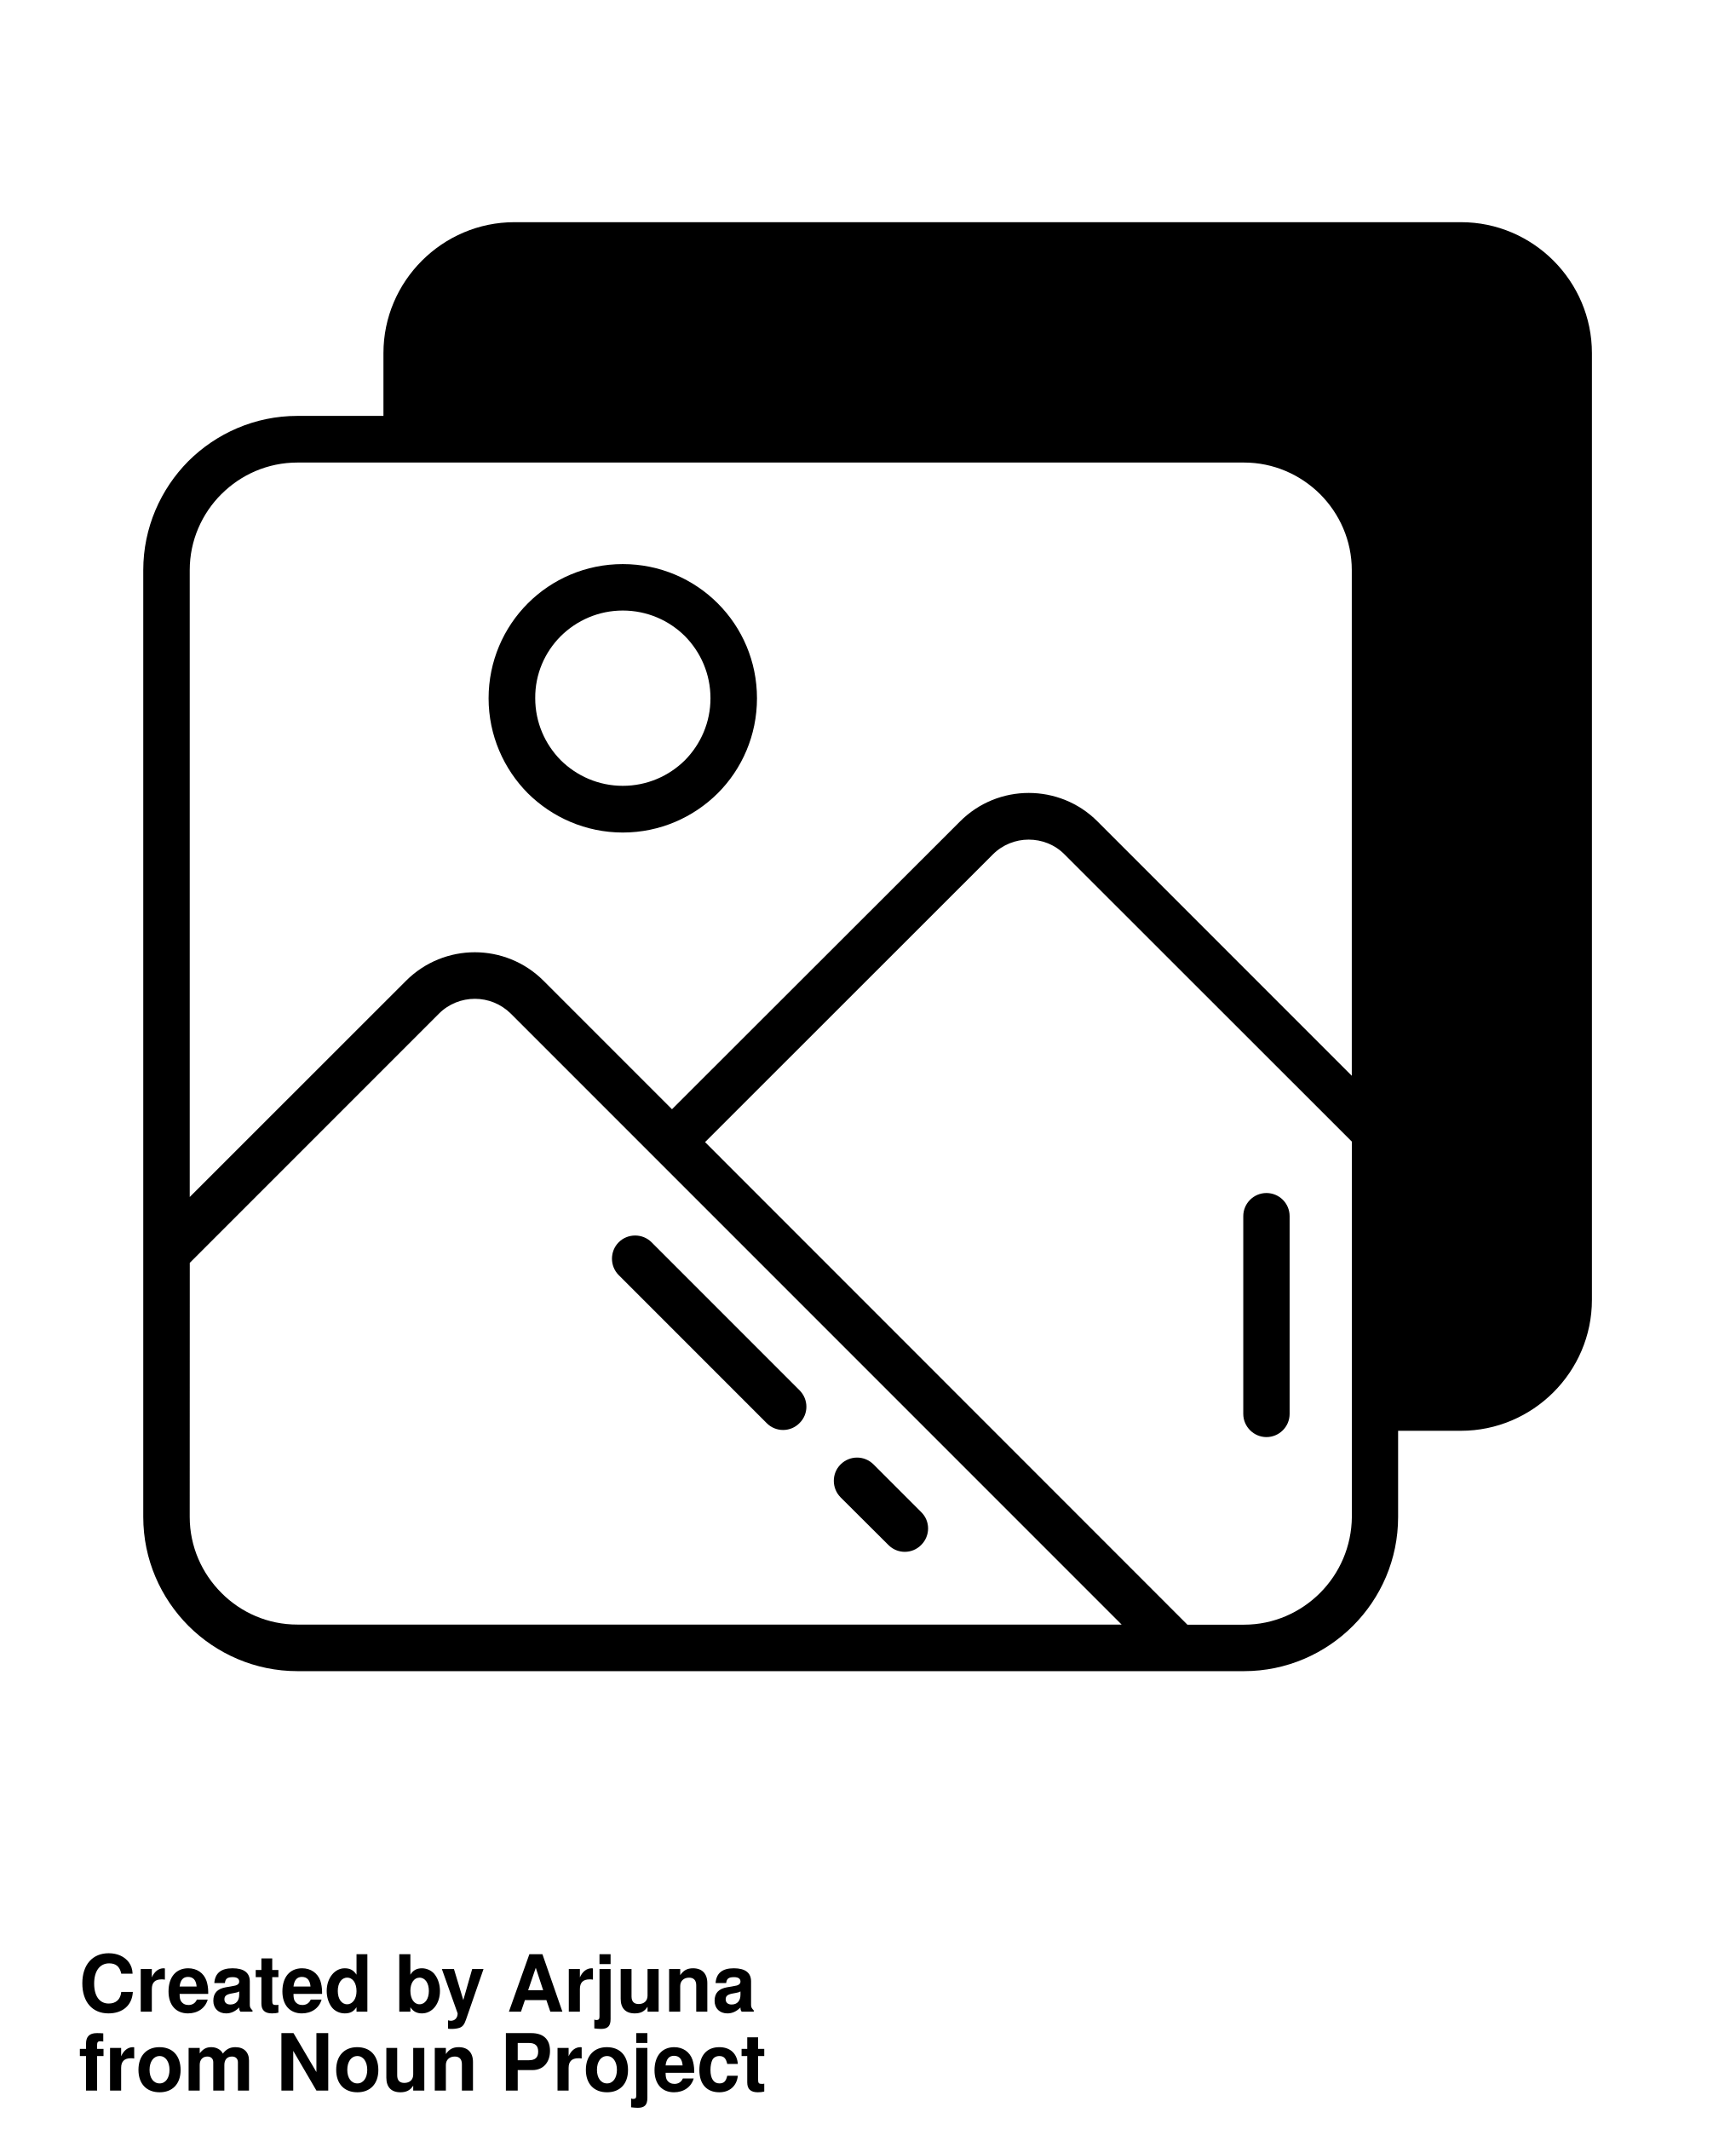
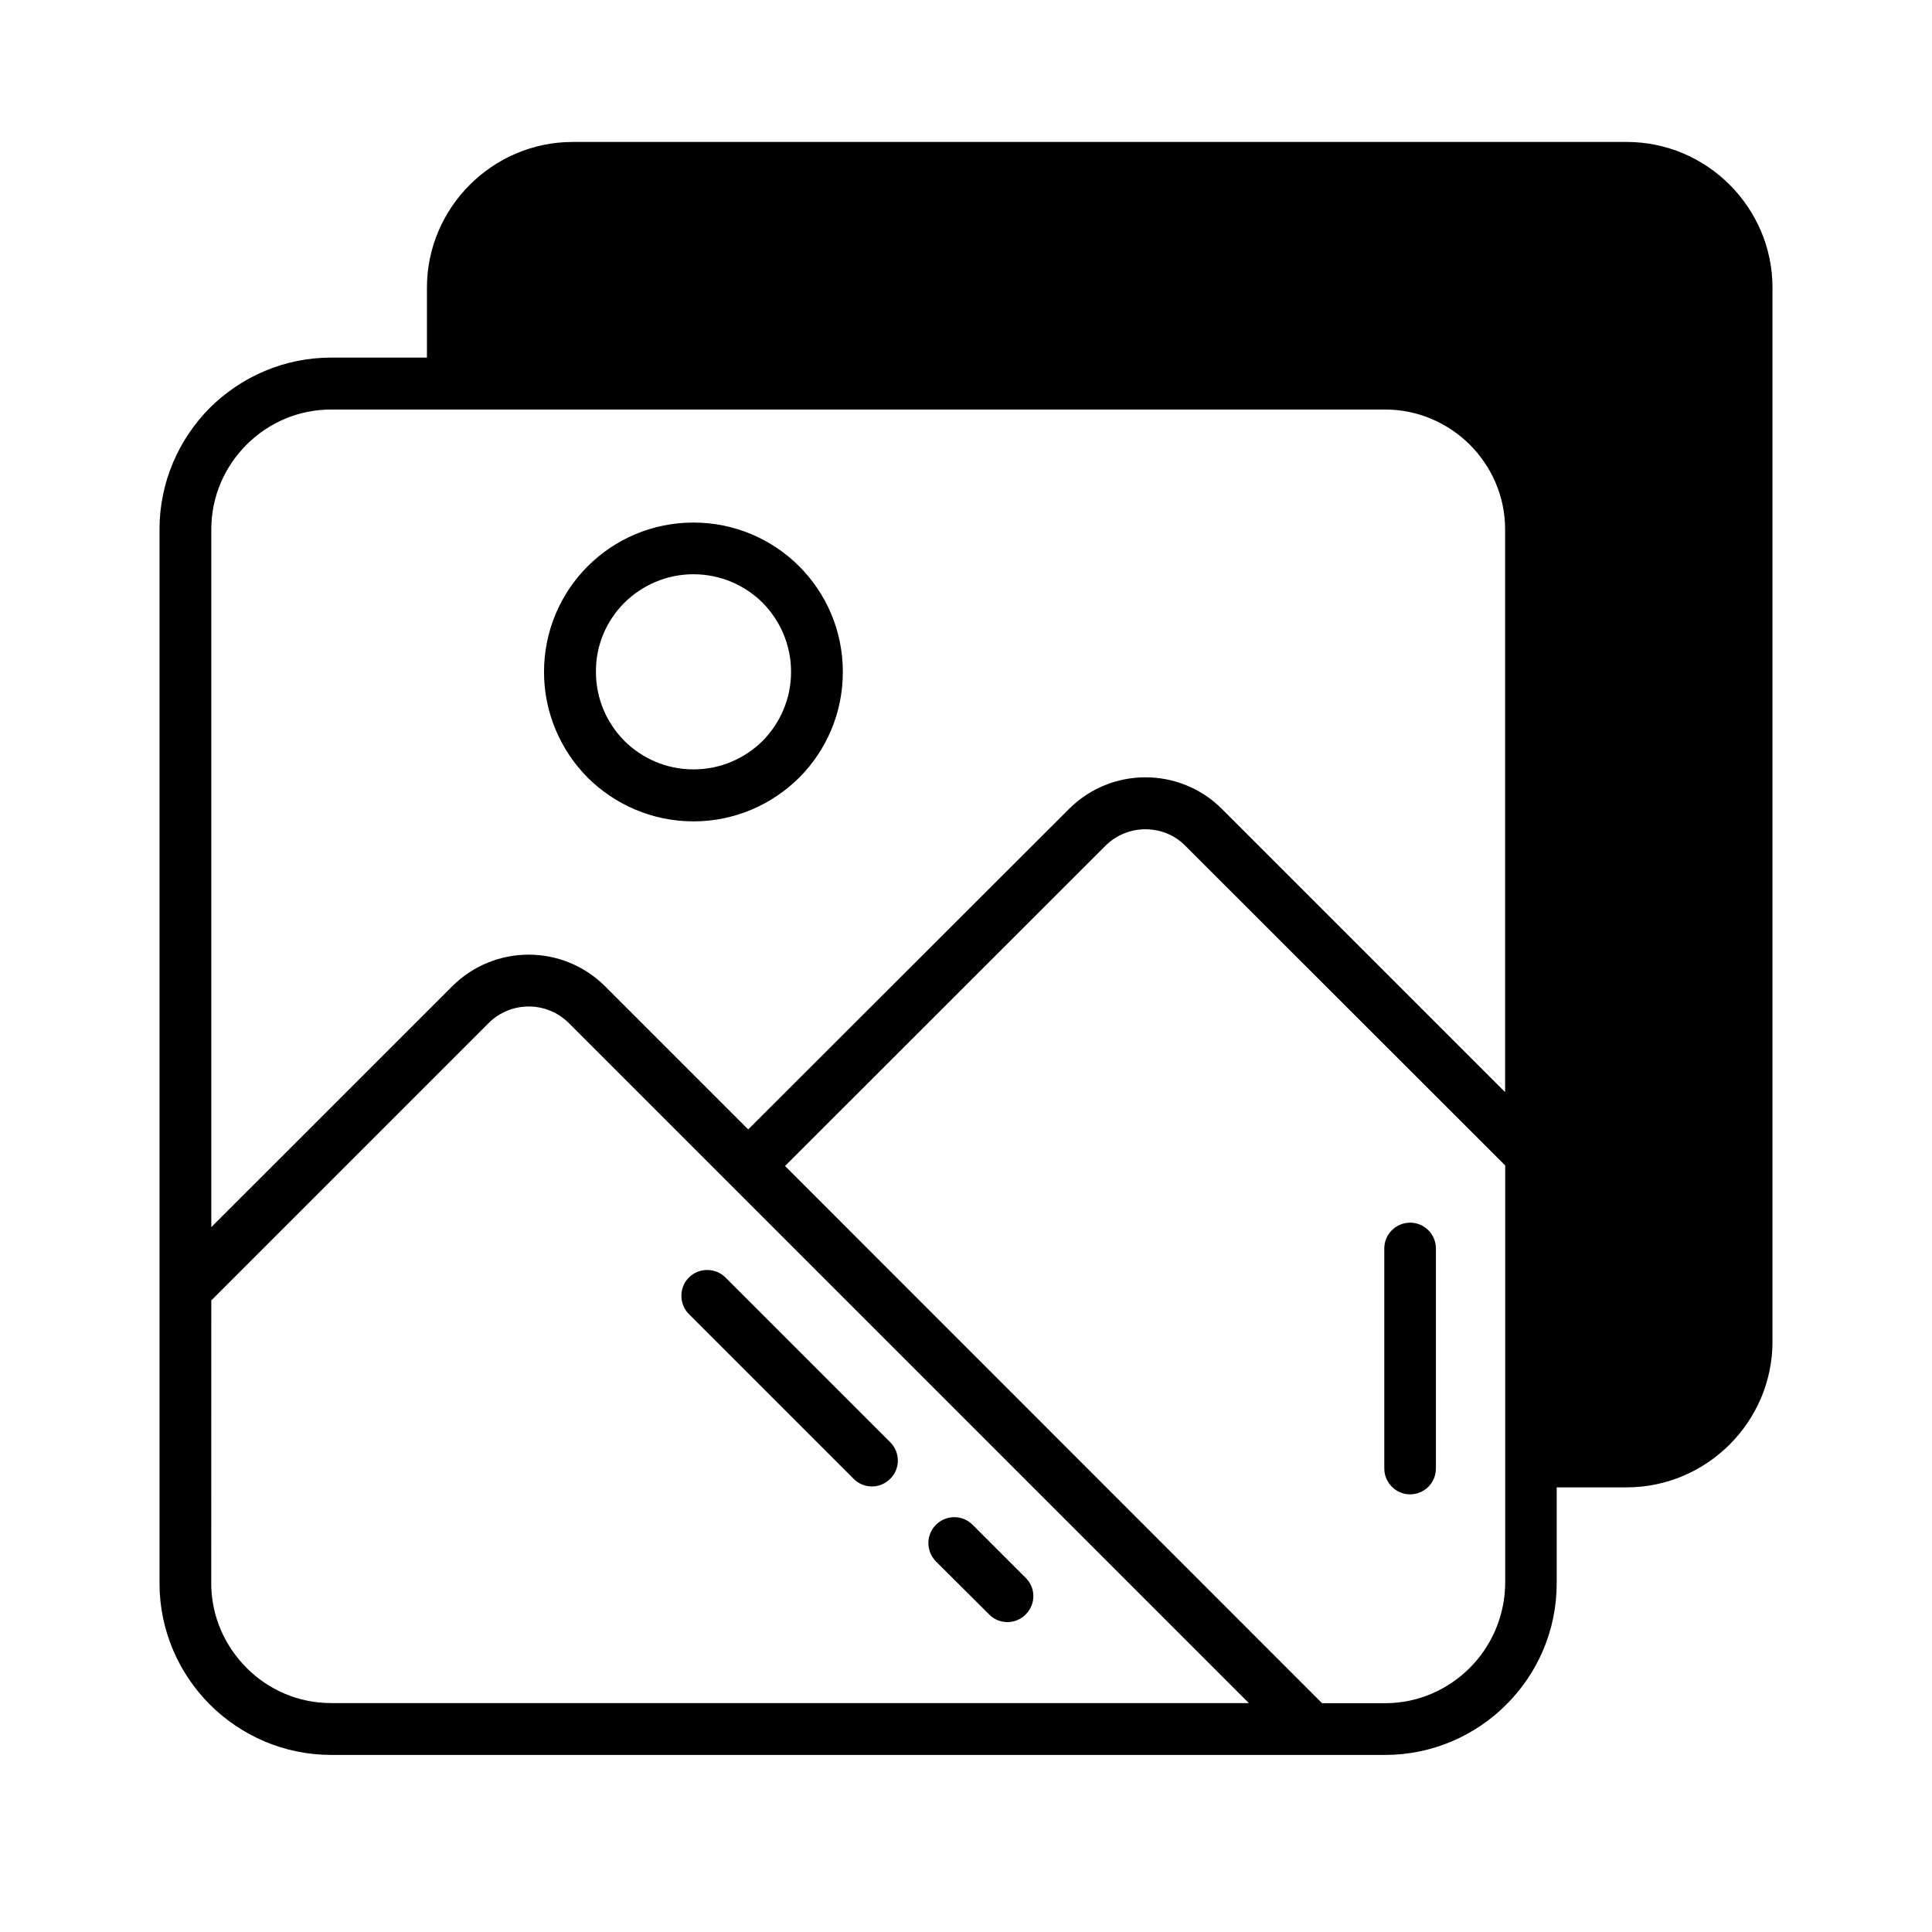
- <svg xmlns="http://www.w3.org/2000/svg" version="1.1" viewBox="-5.0 -10.0 110.0 135.0">
-   <path d="m87.621 4.082h-60.008c-4.562 0-8.305 3.734-8.305 8.297v3.981h-5.461c-2.684 0-5.133 1.102-6.906 2.867-1.758 1.773-2.859 4.223-2.859 6.906v60.012c0 2.695 1.102 5.133 2.867 6.906 1.773 1.766 4.215 2.867 6.906 2.867h60.012c2.684 0 5.133-1.102 6.898-2.867 1.777-1.777 2.867-4.215 2.867-6.906v-5.461h3.981c4.562 0 8.305-3.734 8.305-8.297v-60.008c0-4.562-3.734-8.297-8.297-8.297zm-78.582 17.234c1.234-1.234 2.938-2 4.816-2h60.012c1.867 0 3.57 0.766 4.816 2 1.234 1.234 2.012 2.938 2.012 4.816v32.051l-16.121-16.121c-1.195-1.203-2.785-1.805-4.356-1.805-1.582 0-3.152 0.602-4.356 1.805l-18.262 18.242-8.145-8.145c-1.203-1.203-2.785-1.805-4.356-1.805-1.57 0-3.152 0.602-4.356 1.805l-13.715 13.707v-39.734c0-1.879 0.773-3.582 2.008-4.816zm0 69.645c-1.234-1.234-2.012-2.938-2.012-4.816l0.004-16.105 15.797-15.797c0.621-0.621 1.449-0.938 2.277-0.938s1.645 0.316 2.277 0.938l38.723 38.723h-52.246c-1.879 0.004-3.582-0.762-4.82-2.004zm69.645 0c-1.234 1.234-2.938 2.012-4.816 2.012h-3.594l-30.578-30.586 18.246-18.234c0.621-0.621 1.449-0.938 2.266-0.938 0.828 0 1.652 0.305 2.277 0.938l18.215 18.203v23.777c-0.016 1.887-0.781 3.59-2.016 4.828zm-44.203-48.195c2.356 0 4.481-0.961 6.019-2.488 1.539-1.539 2.488-3.672 2.488-6.019 0-2.356-0.949-4.481-2.488-6.019-1.539-1.539-3.672-2.488-6.019-2.488-2.348 0-4.481 0.949-6.019 2.488-1.539 1.539-2.488 3.672-2.488 6.019 0 2.348 0.961 4.481 2.488 6.019 1.539 1.527 3.672 2.488 6.019 2.488zm-3.93-12.449c1.012-1 2.398-1.621 3.93-1.621 1.539 0 2.93 0.621 3.938 1.621 1 1.012 1.621 2.398 1.621 3.938 0 1.531-0.621 2.918-1.621 3.93-1.012 1-2.398 1.621-3.938 1.621-1.531 0-2.918-0.621-3.93-1.621-1-1.012-1.621-2.398-1.621-3.93-0.012-1.539 0.609-2.926 1.621-3.938zm15.133 47.797c0.582 0.582 0.582 1.512 0 2.082-0.57 0.582-1.512 0.582-2.082 0l-9.379-9.379c-0.57-0.57-0.57-1.512 0-2.082 0.57-0.57 1.512-0.57 2.082 0zm7.715 9.805c-0.57 0.582-1.512 0.582-2.082 0l-3.031-3.019c-0.57-0.582-0.57-1.512 0-2.082 0.582-0.582 1.512-0.582 2.094 0l3.019 3.019c0.582 0.57 0.582 1.5 0 2.082zm23.355-20.836v12.531c0 0.816-0.664 1.469-1.469 1.469-0.805 0-1.469-0.664-1.469-1.469v-12.531c0-0.816 0.664-1.469 1.469-1.469 0.809 0 1.469 0.652 1.469 1.469z" fill-rule="evenodd" />
-   <text x="0.0" y="117.5" font-size="5.0" font-weight="bold" font-family="Arbeit Regular, Helvetica, Arial-Unicode, Arial, Sans-serif" fill="#000000">Created by Arjuna</text>
-   <text x="0.0" y="122.5" font-size="5.0" font-weight="bold" font-family="Arbeit Regular, Helvetica, Arial-Unicode, Arial, Sans-serif" fill="#000000">from Noun Project</text>
+ <svg xmlns="http://www.w3.org/2000/svg" version="1.1" viewBox="-5 -10 110 110" id="svg4" width="110" height="110">
+   <defs id="defs8" />
+   <path d="M 87.621,-1.918 H 27.613 c -4.562,0 -8.305,3.734 -8.305,8.297 v 3.981 h -5.461 c -2.684,0 -5.133,1.102 -6.906,2.867 C 5.183,15 4.082,17.449 4.082,20.133 v 60.012 c 0,2.695 1.102,5.133 2.867,6.906 1.773,1.766 4.215,2.867 6.906,2.867 h 60.012 c 2.684,0 5.133,-1.102 6.898,-2.867 1.777,-1.777 2.867,-4.215 2.867,-6.906 v -5.461 h 3.981 c 4.562,0 8.305,-3.734 8.305,-8.297 V 6.379 c 0,-4.562 -3.734,-8.297 -8.297,-8.297 z M 9.039,15.316 c 1.234,-1.234 2.938,-2 4.816,-2 h 60.012 c 1.867,0 3.57,0.766 4.816,2 1.234,1.234 2.012,2.938 2.012,4.816 v 32.051 l -16.121,-16.121 c -1.195,-1.203 -2.785,-1.805 -4.356,-1.805 -1.582,0 -3.152,0.602 -4.356,1.805 l -18.262,18.242 -8.145,-8.145 c -1.203,-1.203 -2.785,-1.805 -4.356,-1.805 -1.57,0 -3.152,0.602 -4.356,1.805 L 7.031,59.867 v -39.734 c 0,-1.879 0.773,-3.582 2.008,-4.816 z m 0,69.645 C 7.805,83.727 7.027,82.023 7.027,80.145 l 0.004,-16.105 15.797,-15.797 c 0.621,-0.621 1.449,-0.938 2.277,-0.938 0.828,0 1.645,0.316 2.277,0.938 l 38.723,38.723 h -52.246 c -1.879,0.004 -3.582,-0.762 -4.82,-2.004 z m 69.645,0 c -1.234,1.234 -2.938,2.012 -4.816,2.012 h -3.594 l -30.578,-30.586 18.246,-18.234 c 0.621,-0.621 1.449,-0.938 2.266,-0.938 0.828,0 1.652,0.305 2.277,0.938 l 18.215,18.203 v 23.777 c -0.016,1.887 -0.781,3.59 -2.016,4.828 z M 34.481,36.766 c 2.356,0 4.481,-0.961 6.019,-2.488 1.539,-1.539 2.488,-3.672 2.488,-6.019 0,-2.356 -0.949,-4.481 -2.488,-6.019 -1.539,-1.539 -3.672,-2.488 -6.019,-2.488 -2.348,0 -4.481,0.949 -6.019,2.488 -1.539,1.539 -2.488,3.672 -2.488,6.019 0,2.348 0.961,4.481 2.488,6.019 1.539,1.527 3.672,2.488 6.019,2.488 z M 30.551,24.317 c 1.012,-1 2.398,-1.621 3.93,-1.621 1.539,0 2.93,0.621 3.938,1.621 1,1.012 1.621,2.398 1.621,3.938 0,1.531 -0.621,2.918 -1.621,3.93 -1.012,1 -2.398,1.621 -3.938,1.621 -1.531,0 -2.918,-0.621 -3.93,-1.621 -1,-1.012 -1.621,-2.398 -1.621,-3.93 -0.012,-1.539 0.609,-2.926 1.621,-3.938 z m 15.133,47.797 c 0.582,0.582 0.582,1.512 0,2.082 -0.57,0.582 -1.512,0.582 -2.082,0 l -9.379,-9.379 c -0.57,-0.57 -0.57,-1.512 0,-2.082 0.57,-0.57 1.512,-0.57 2.082,0 z m 7.715,9.805 c -0.57,0.582 -1.512,0.582 -2.082,0 l -3.031,-3.019 c -0.57,-0.582 -0.57,-1.512 0,-2.082 0.582,-0.582 1.512,-0.582 2.094,0 l 3.019,3.019 c 0.582,0.57 0.582,1.5 0,2.082 z m 23.355,-20.836 v 12.531 c 0,0.816 -0.664,1.469 -1.469,1.469 -0.805,0 -1.469,-0.664 -1.469,-1.469 v -12.531 c 0,-0.816 0.664,-1.469 1.469,-1.469 0.809,0 1.469,0.652 1.469,1.469 z" fill-rule="evenodd" id="path2" />
</svg>
